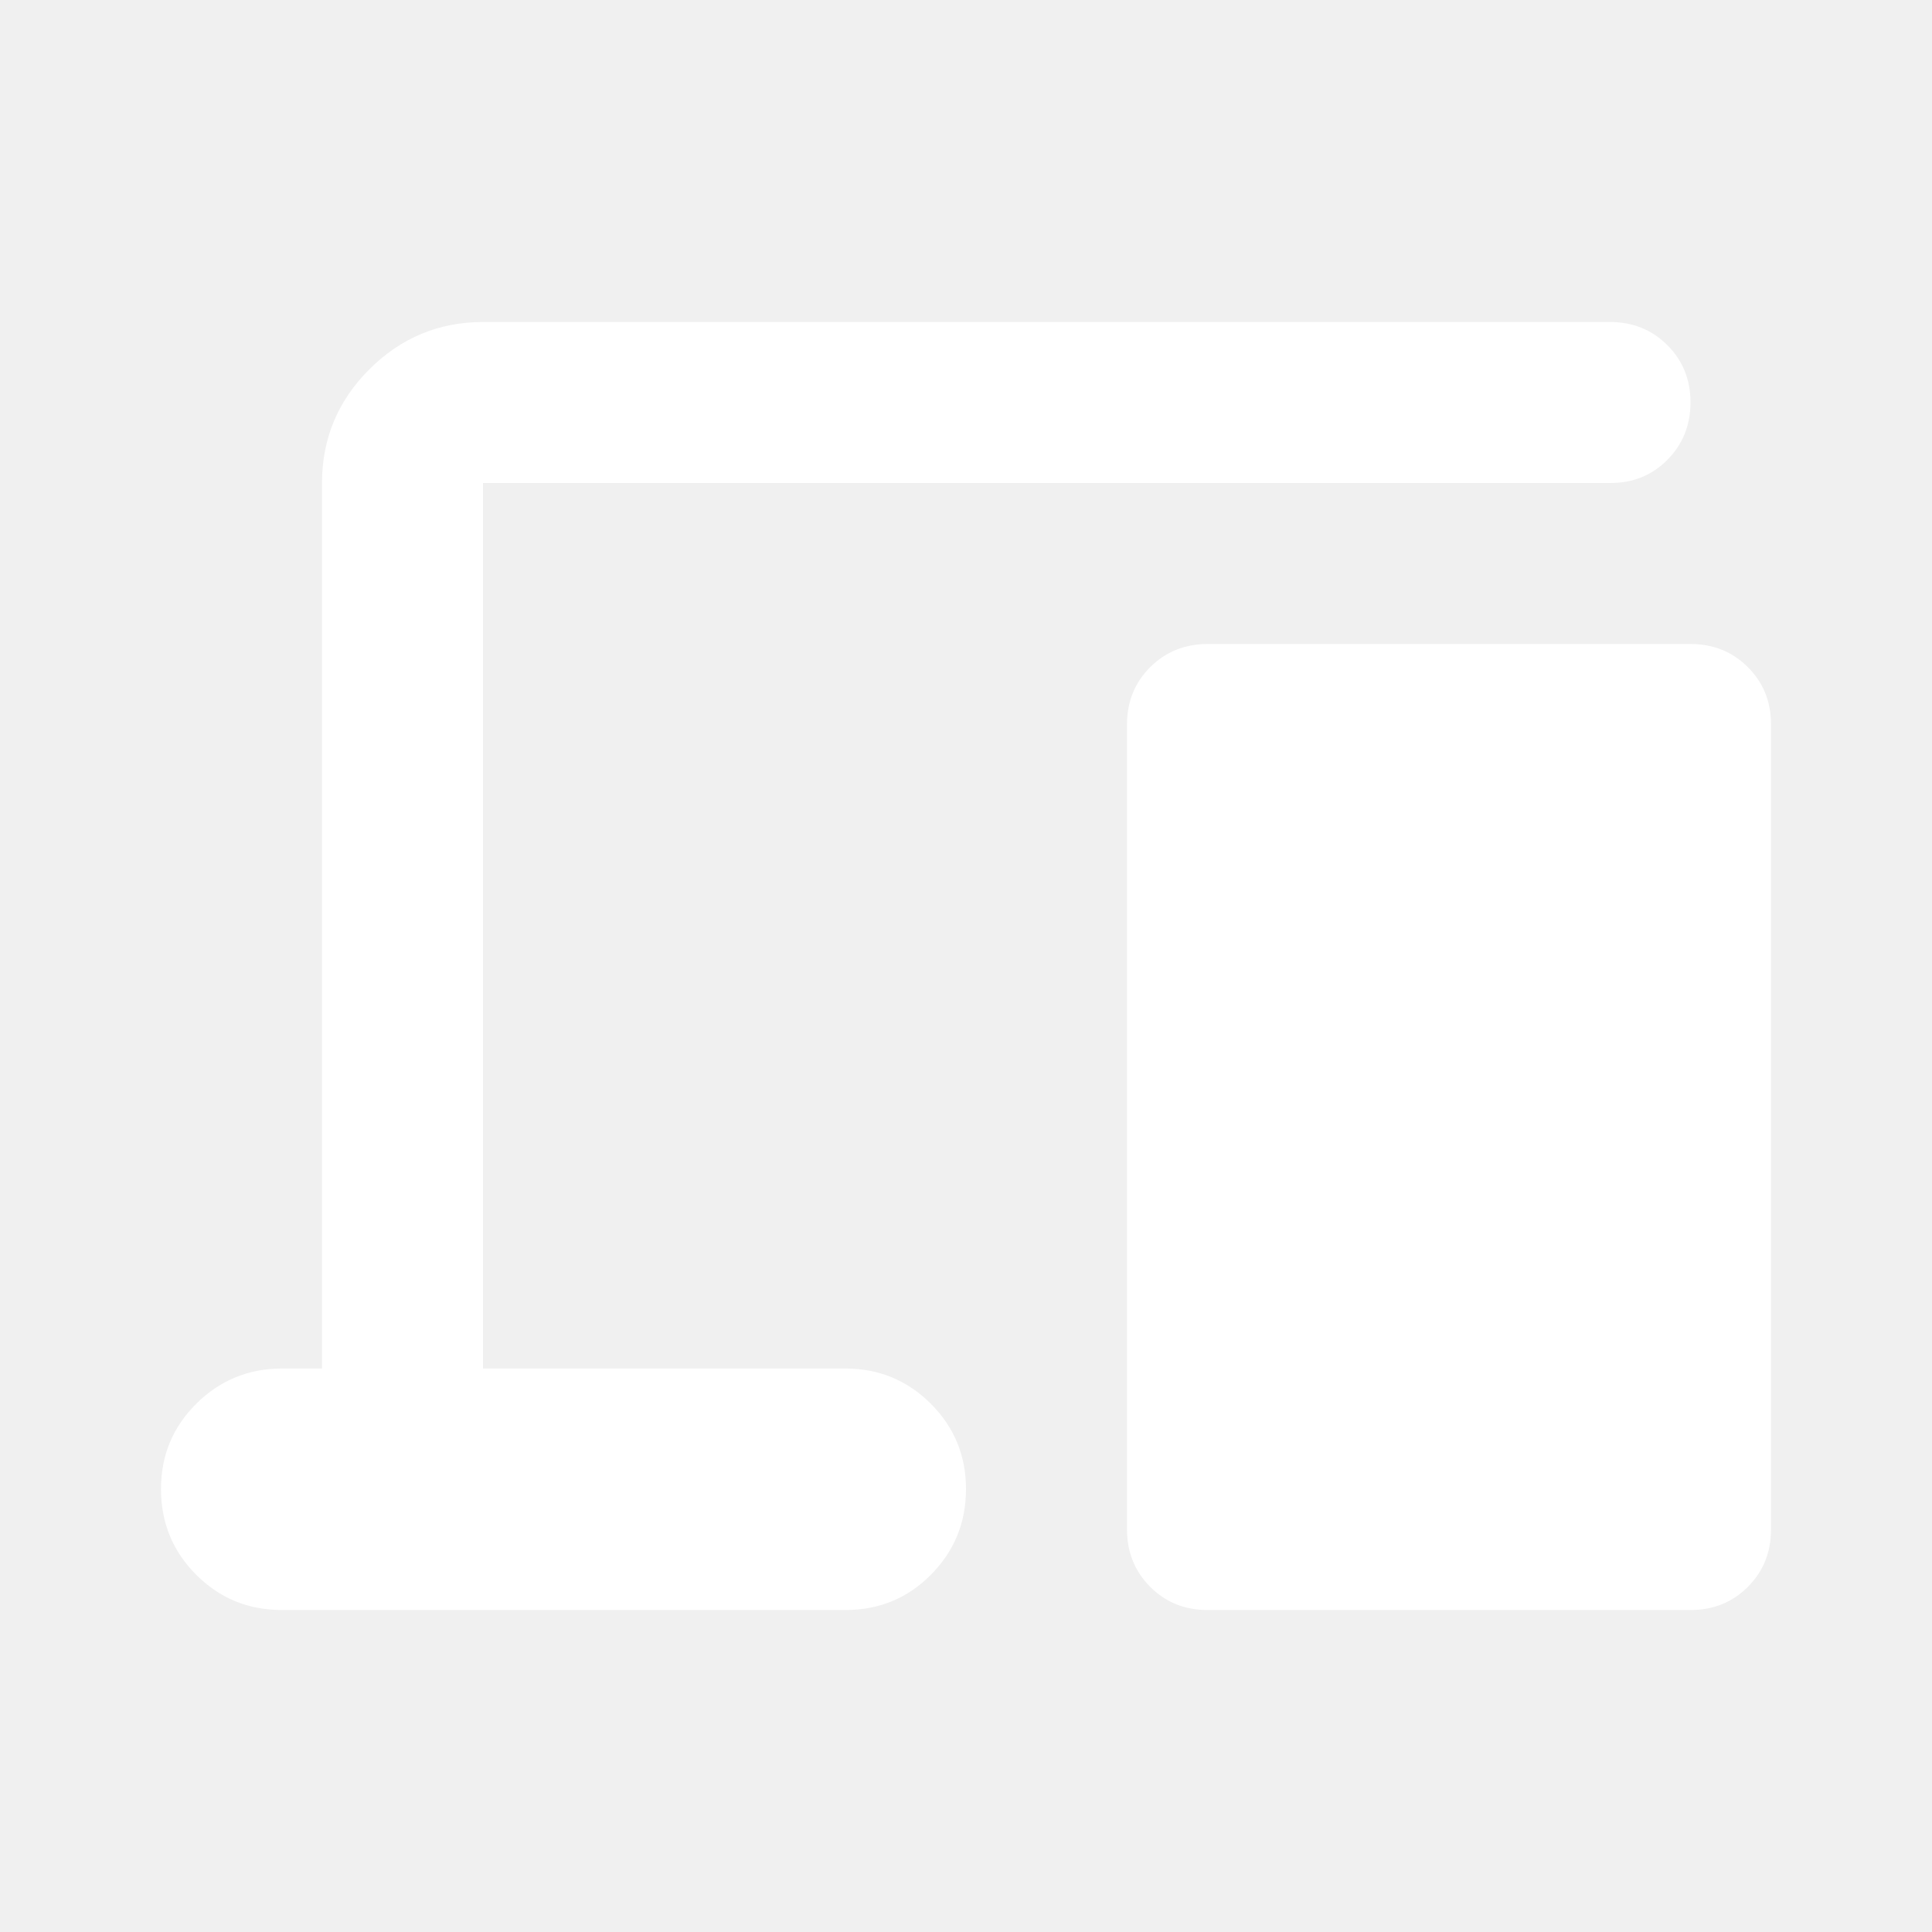
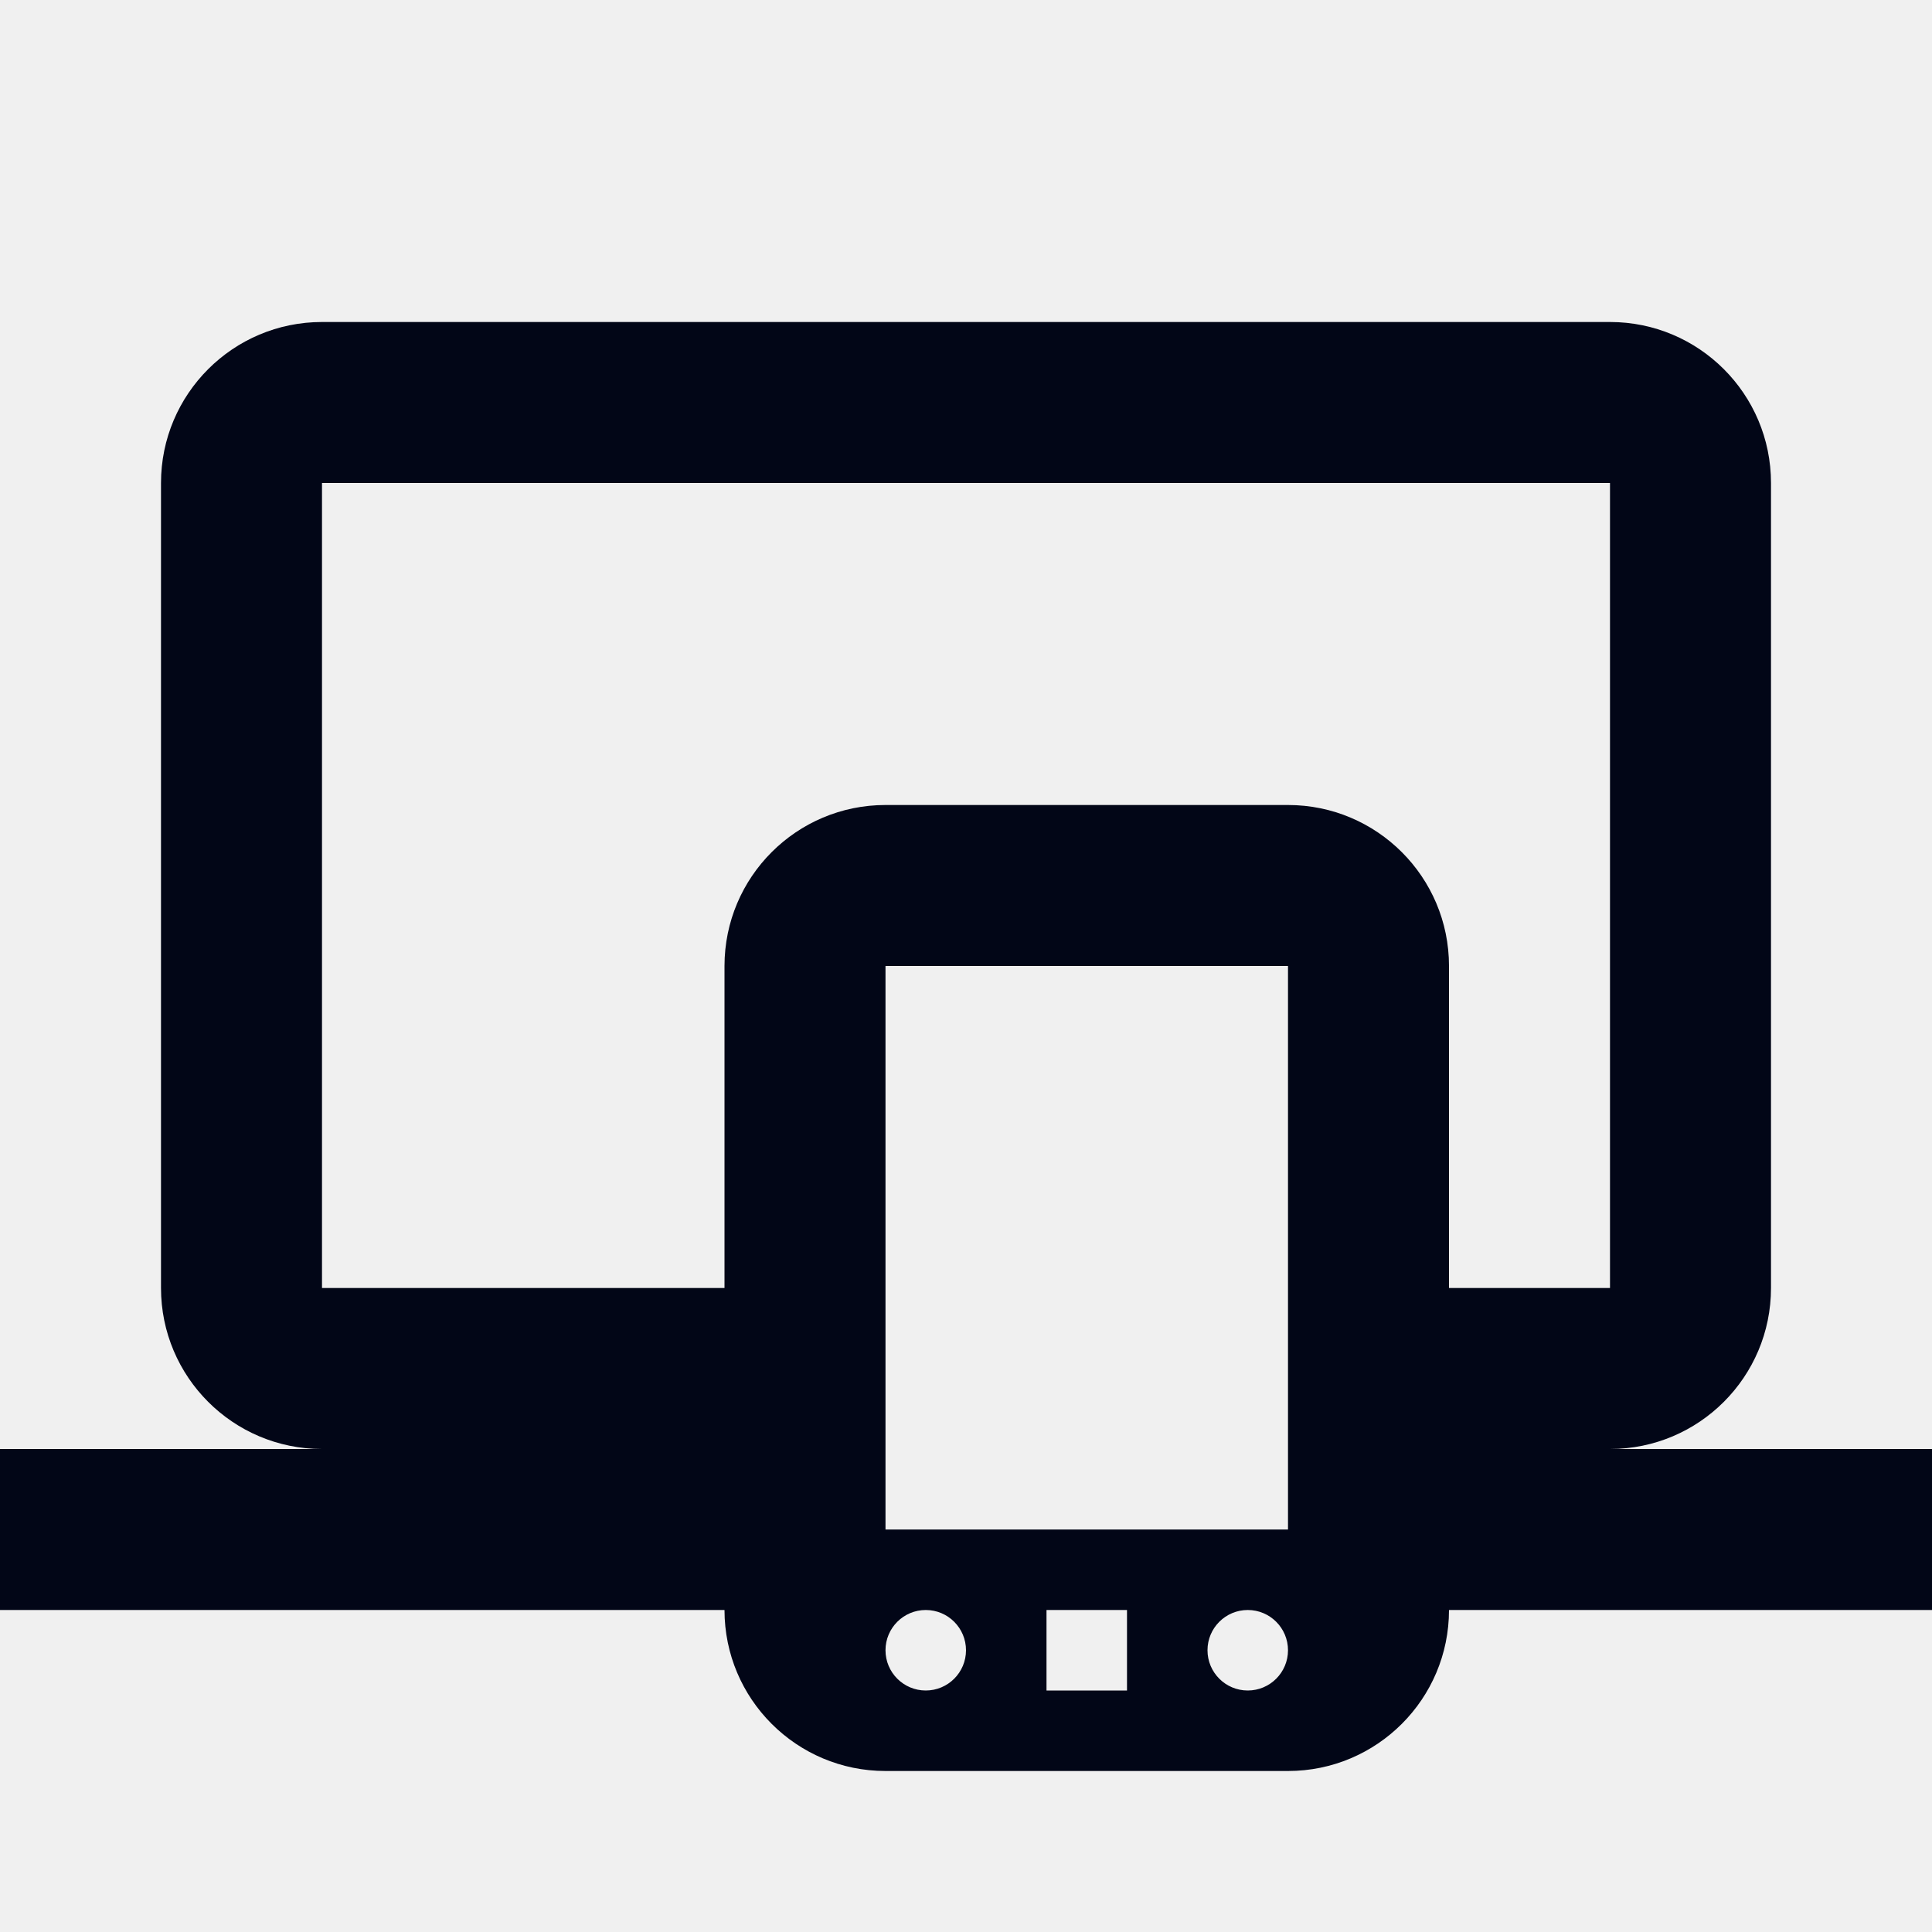
<svg xmlns="http://www.w3.org/2000/svg" width="24" height="24" viewBox="0 0 24 24">
-   <path fill="#fff" d="M3.5 20q-.625 0-1.062-.437T2 18.5t.438-1.062T3.5 17H4V6q0-.825.588-1.412T6 4h14q.425 0 .713.288T21 5t-.288.713T20 6H6v11h4.5q.625 0 1.063.438T12 18.5t-.437 1.063T10.5 20zM15 20q-.425 0-.712-.288T14 19V9q0-.425.288-.712T15 8h6q.425 0 .713.288T22 9v10q0 .425-.288.713T21 20z" />
+   <path fill="#020617" d="M4 6v10h5v-4a2 2 0 0 1 2-2h5a2 2 0 0 1 2 2v4h2V6zM0 20v-2h4a2 2 0 0 1-2-2V6a2 2 0 0 1 2-2h16a2 2 0 0 1 2 2v10a2 2 0 0 1-2 2h4v2h-6a2 2 0 0 1-2 2h-5a2 2 0 0 1-2-2zm11.5 0a.5.5 0 0 0-.5.5a.5.5 0 0 0 .5.5a.5.5 0 0 0 .5-.5a.5.5 0 0 0-.5-.5m4 0a.5.5 0 0 0-.5.5a.5.5 0 0 0 .5.5a.5.5 0 0 0 .5-.5a.5.5 0 0 0-.5-.5M13 20v1h1v-1zm-2-8v7h5v-7z" />
</svg>
